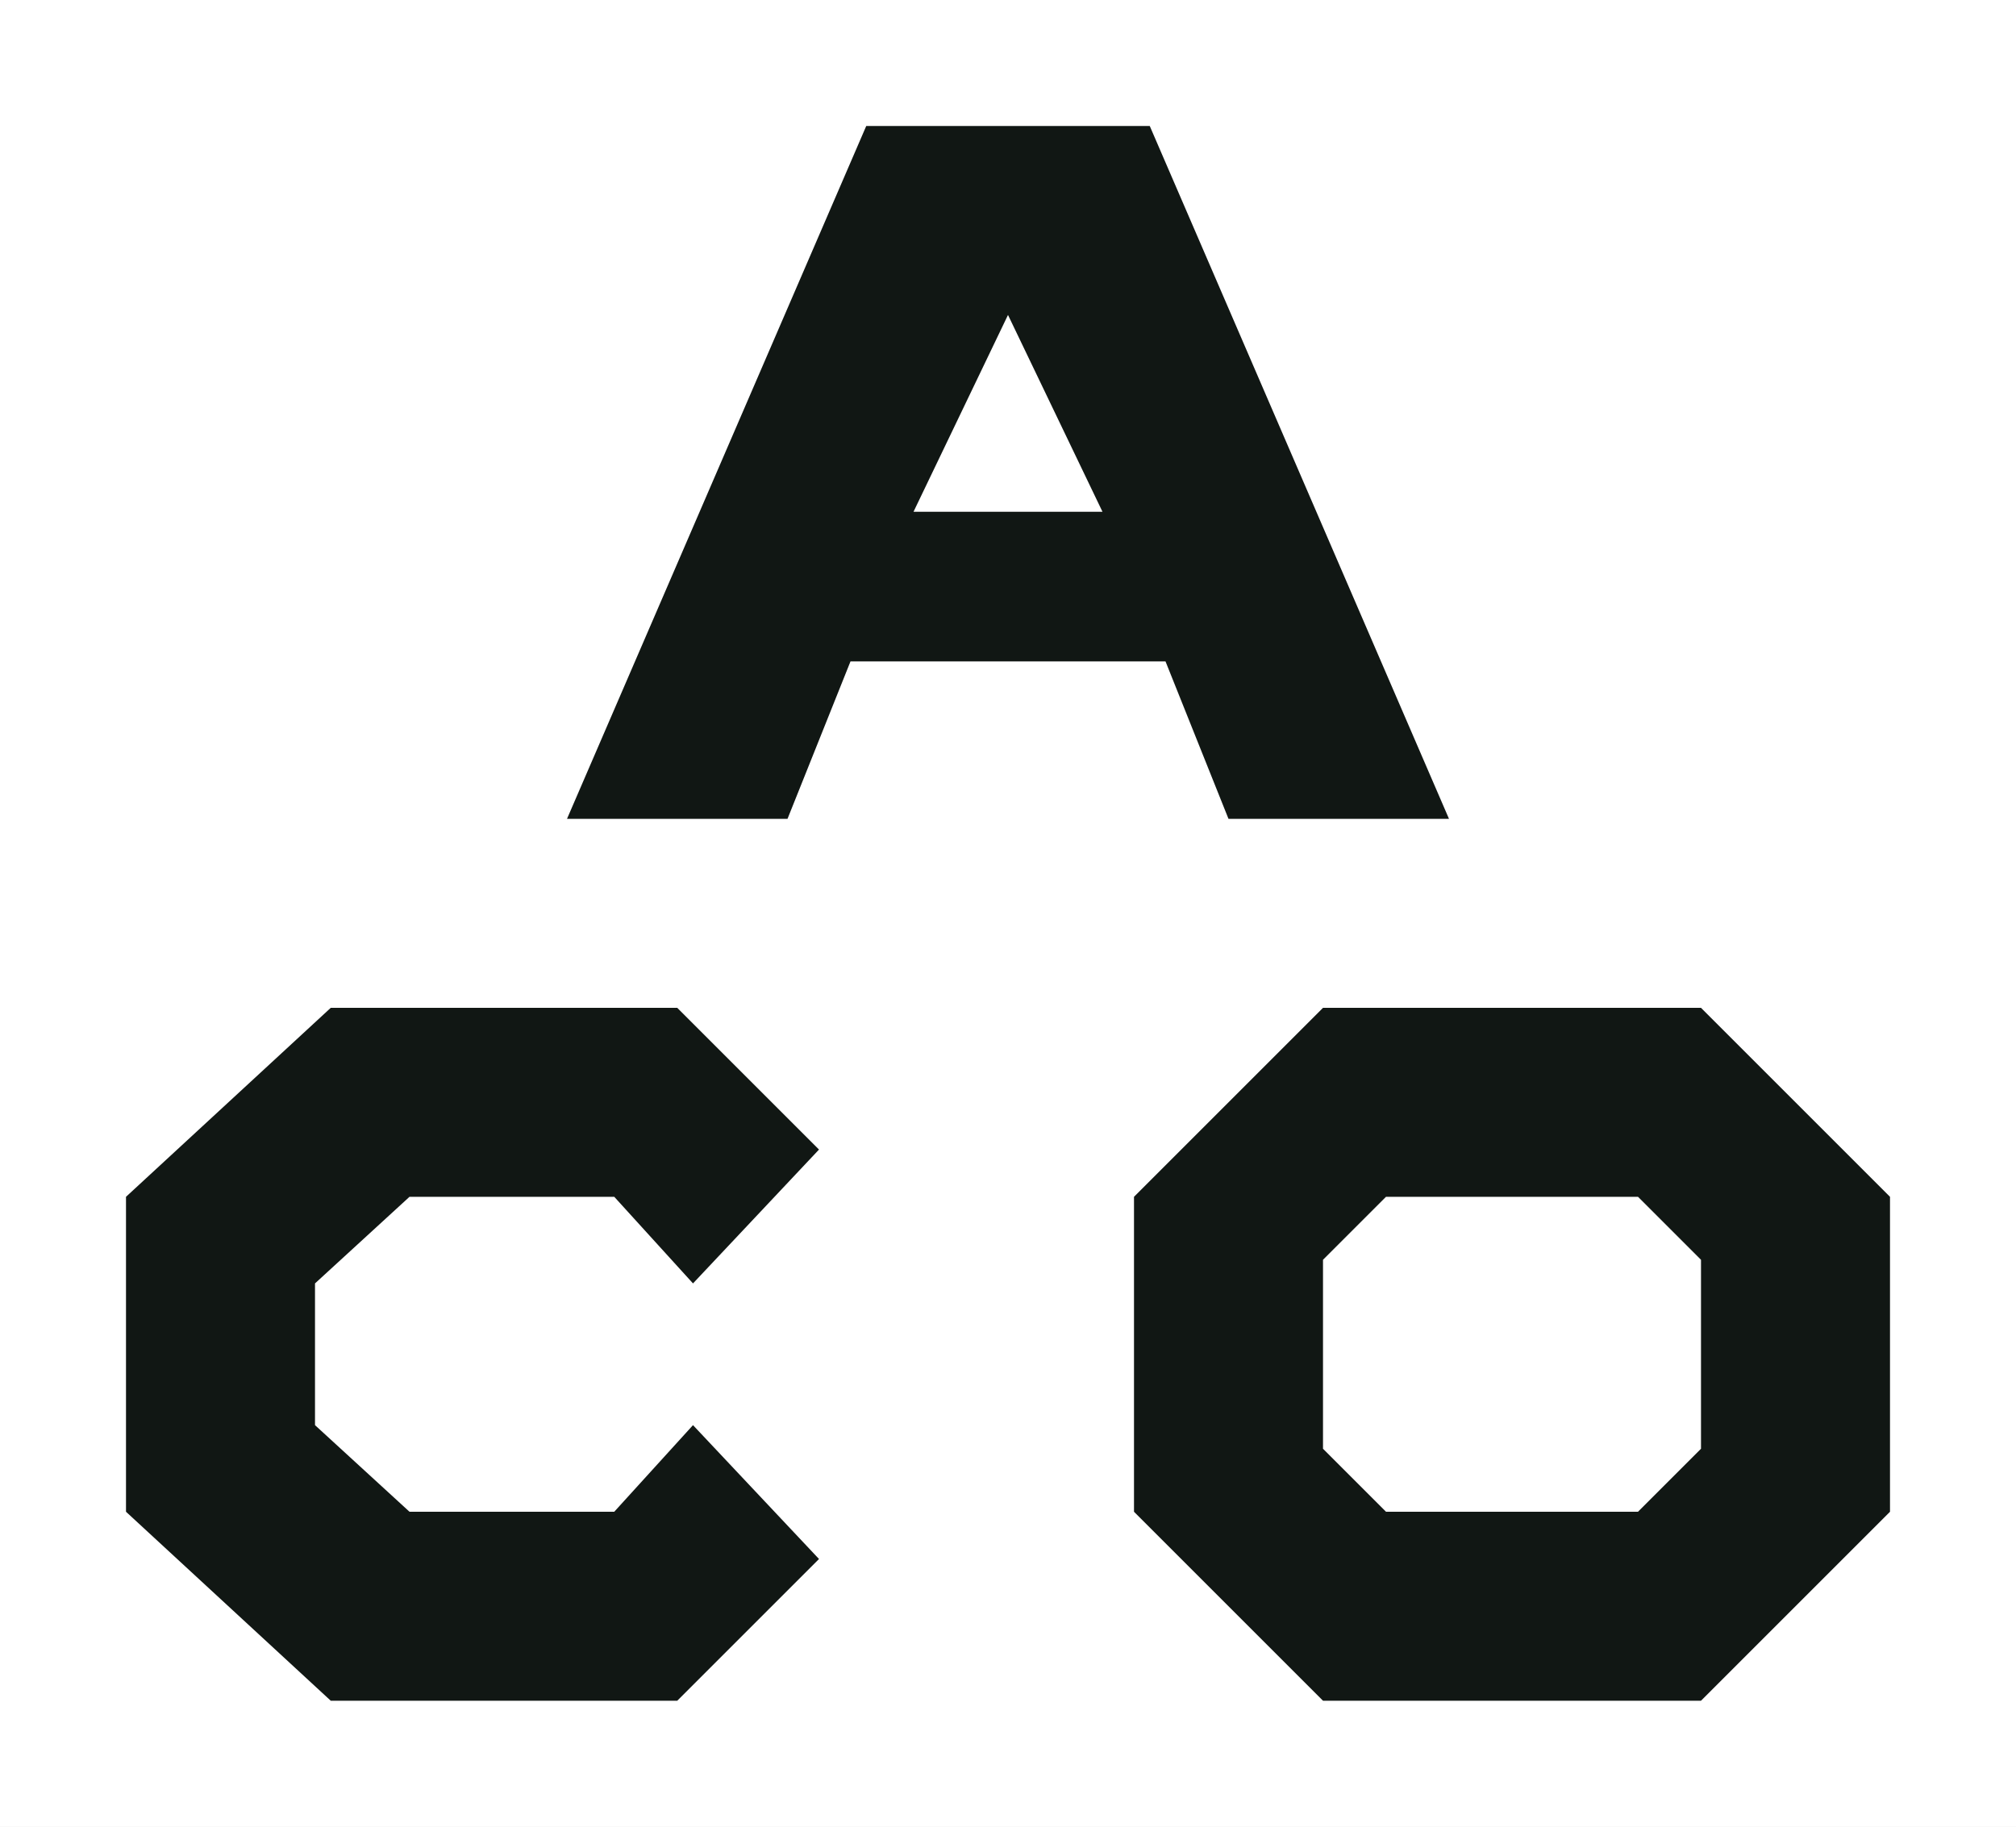
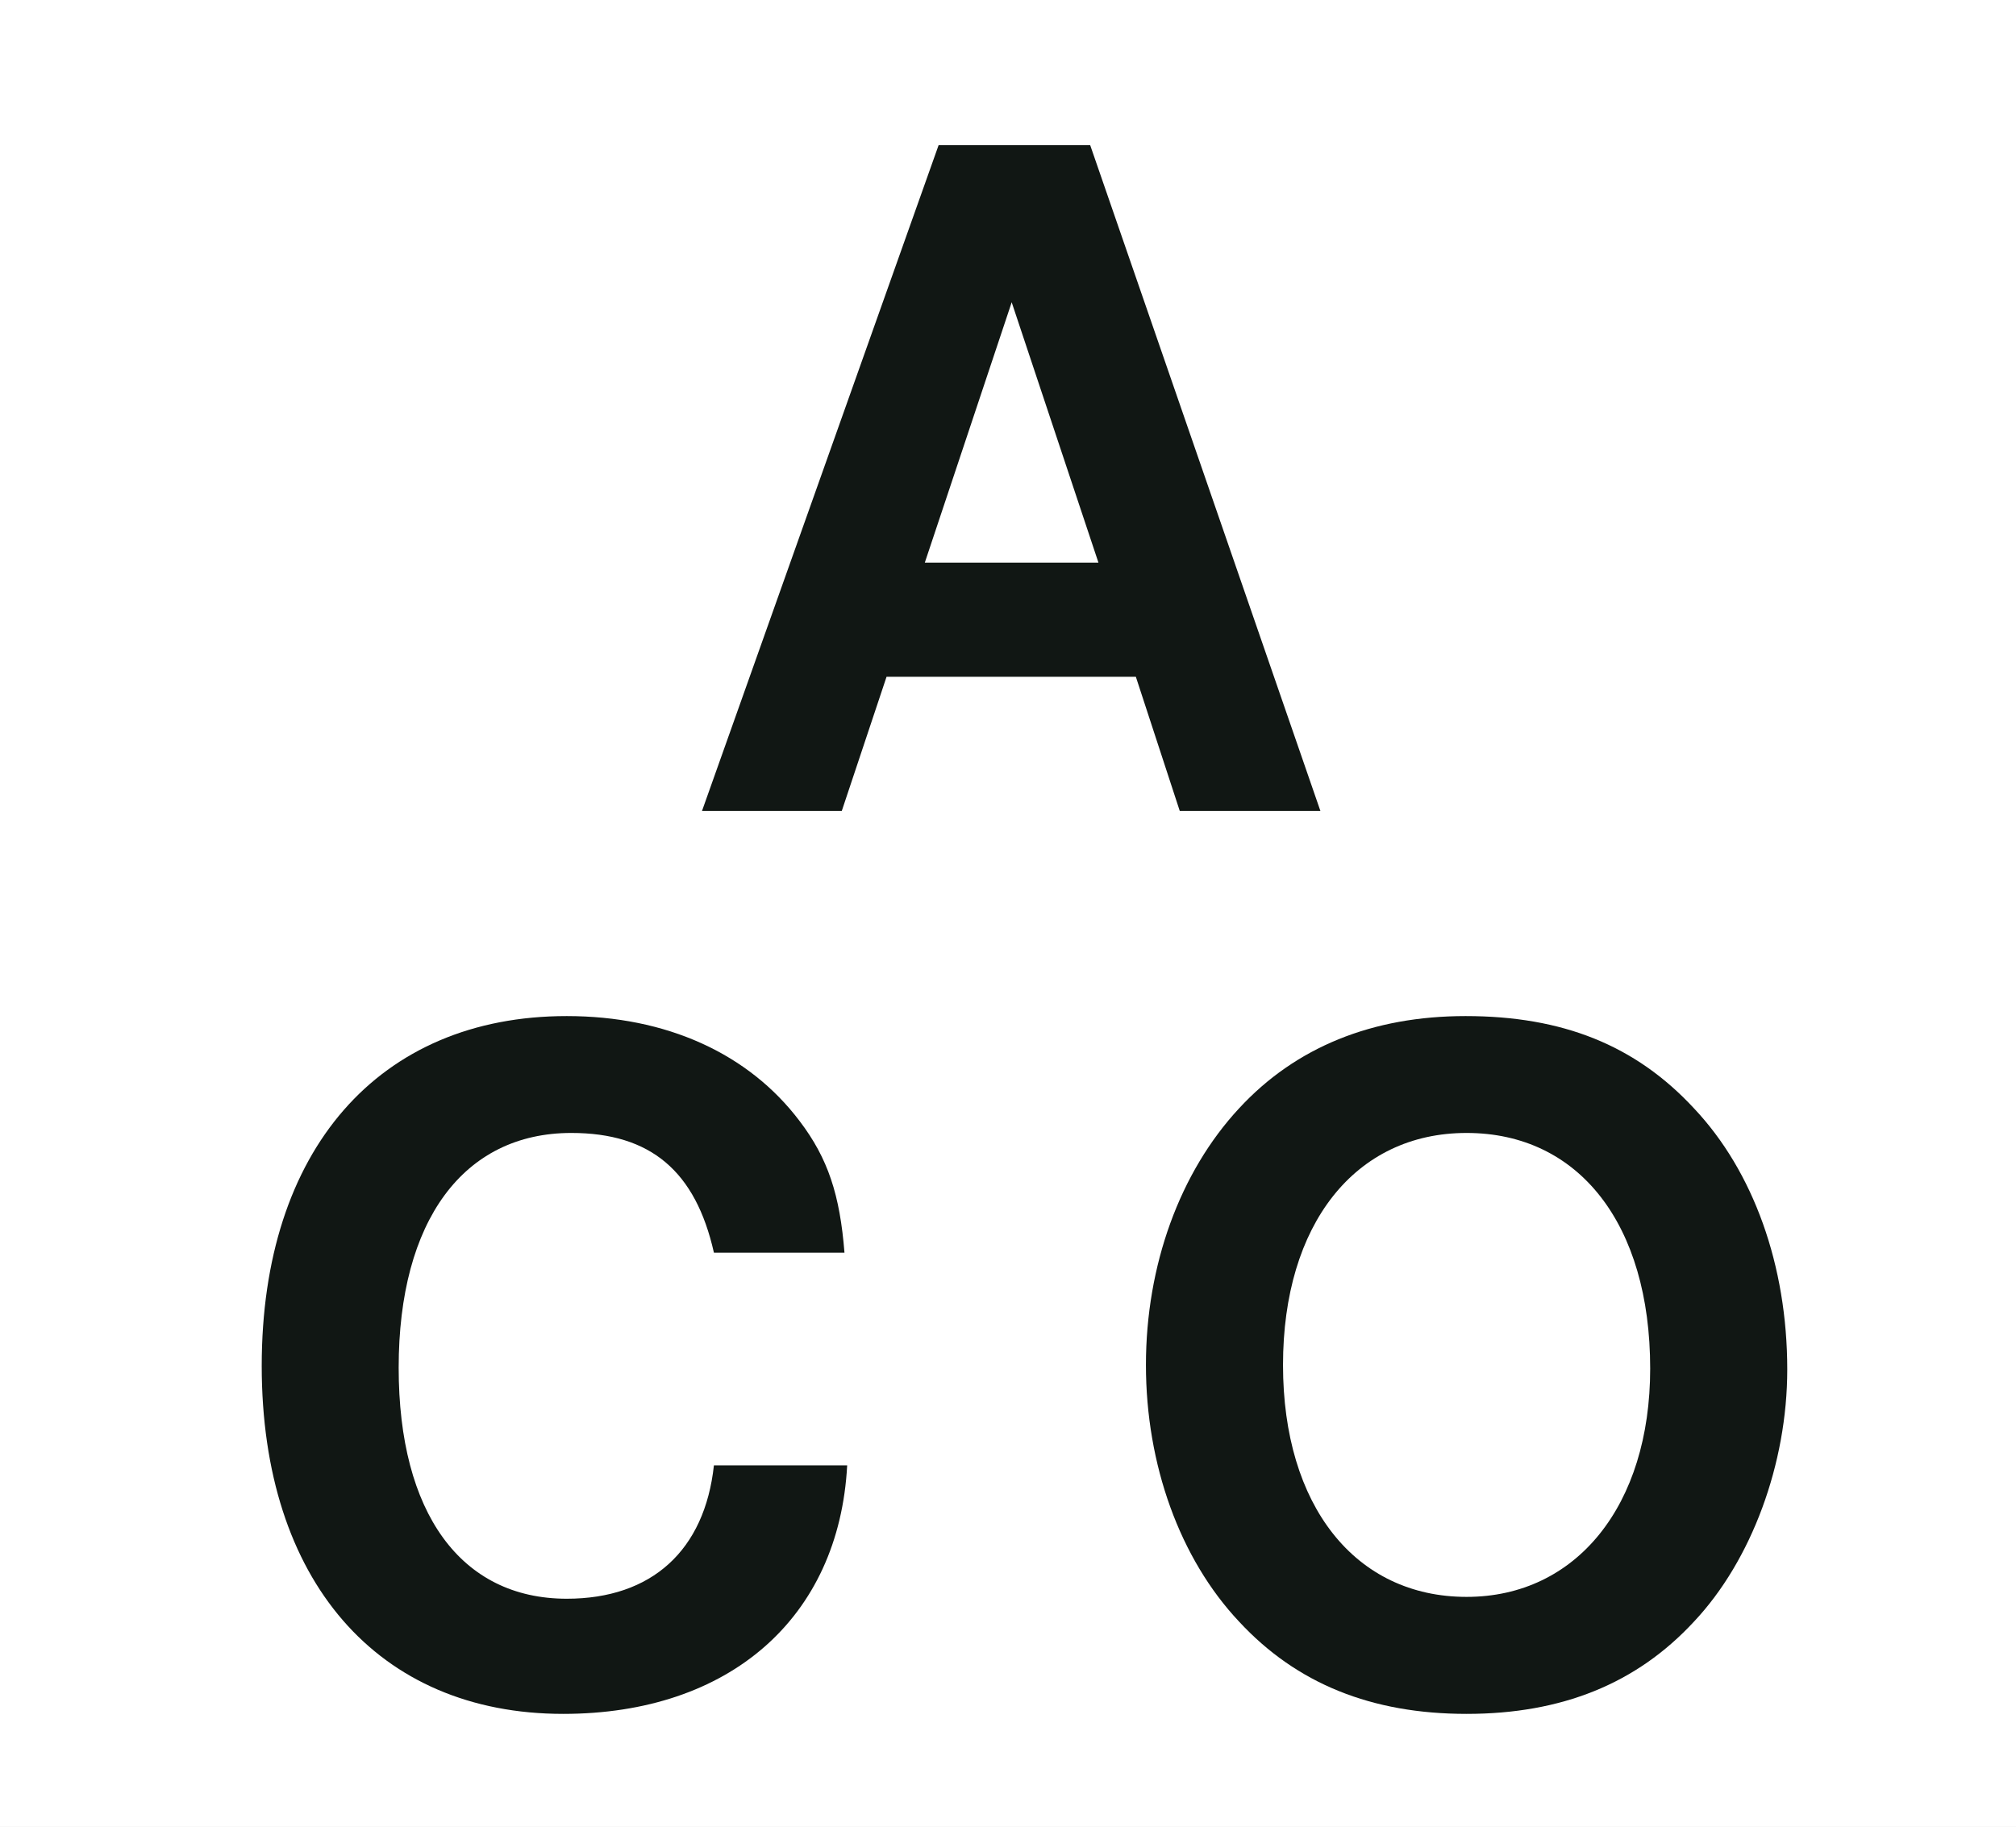
<svg xmlns="http://www.w3.org/2000/svg" viewBox="0 0 256 232" role="img" aria-labelledby="title desc">
  <path fill="#fff" d="M0 0h256v232H0z" />
-   <g fill="#111714" fill-rule="evenodd">
-     <path d="M110 16h36l38 88h-28l-8-20h-40l-8 20H72l38-88Zm18 24-12 25h24l-12-25Z" />
-     <path d="M42 128h44l18 18-16 17-10-11H52l-12 11v18l12 11h26l10-11 16 17-18 18H42l-26-24v-40l26-24Z" />
-     <path d="M168 128h48l24 24v40l-24 24h-48l-24-24v-40l24-24Zm8 24-8 8v24l8 8h32l8-8v-24l-8-8h-32Z" />
+   <g fill="#111714" font-family="Helvetica Neue, Helvetica, Arial, sans-serif" font-weight="700" text-anchor="middle">
+     <text x="128" y="103" font-size="116">A</text>
+     <text x="70" y="215" font-size="116">C</text>
+     <text x="186" y="215" font-size="116">O</text>
  </g>
</svg>
